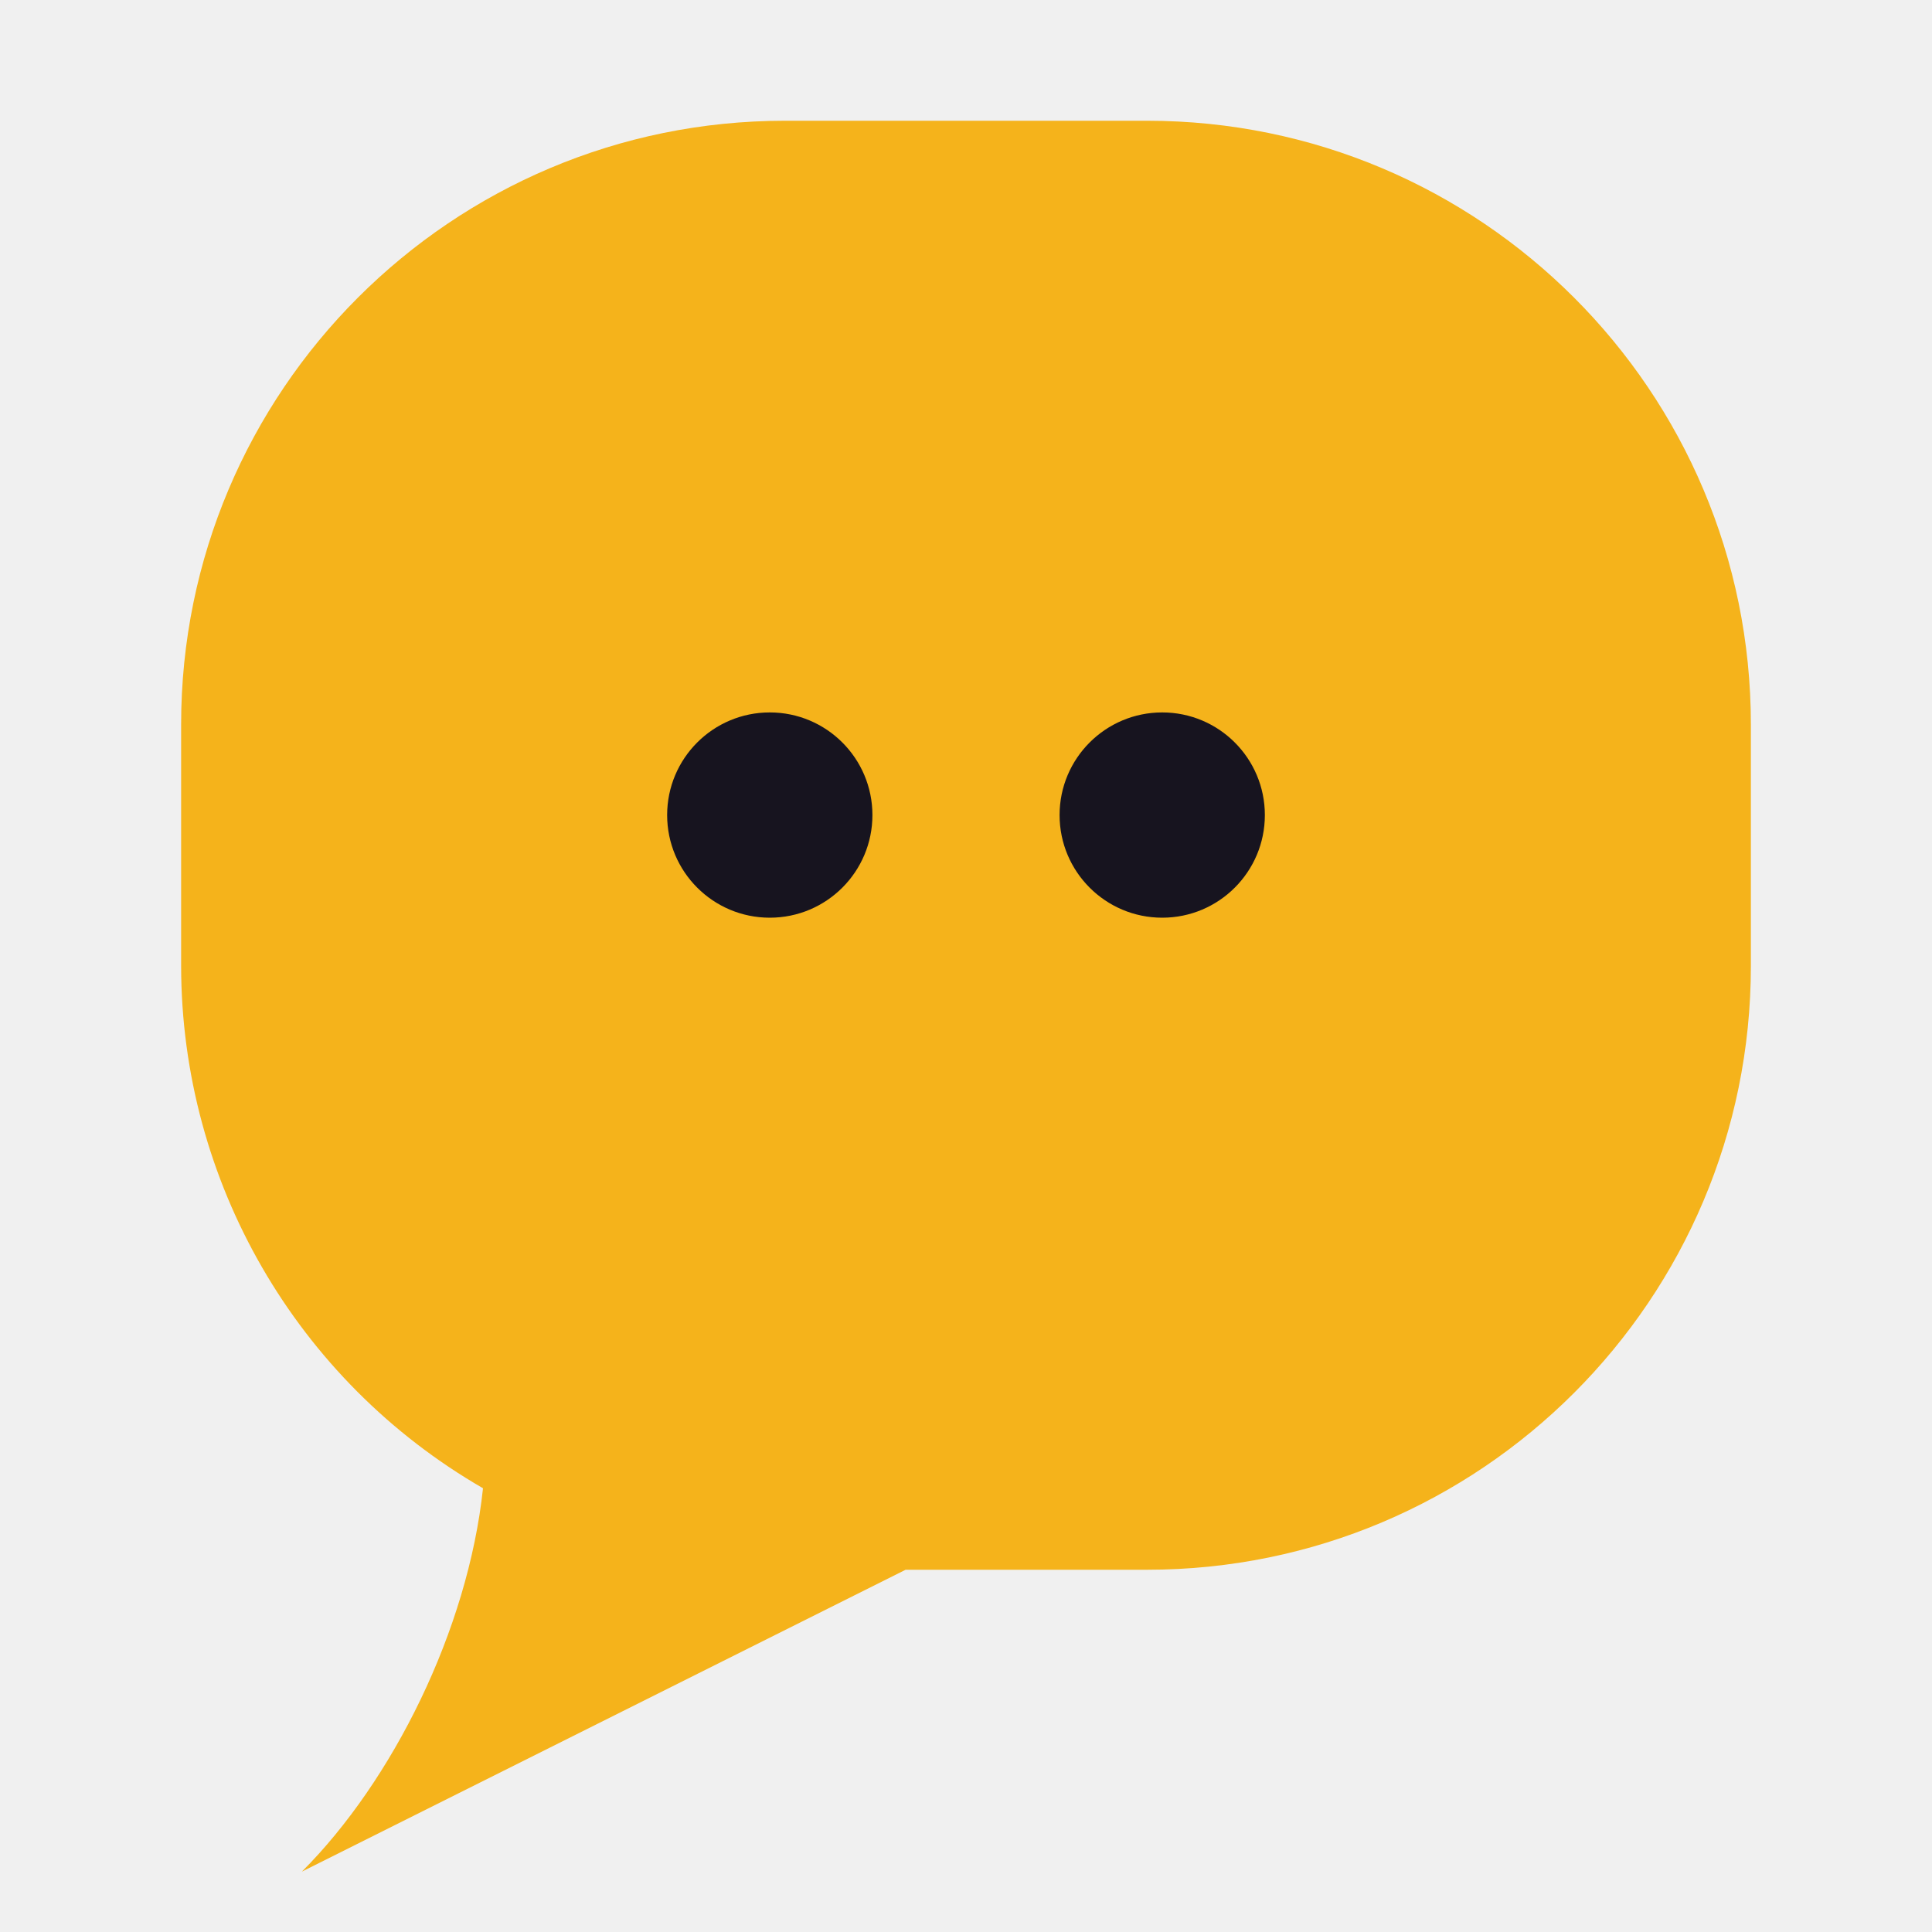
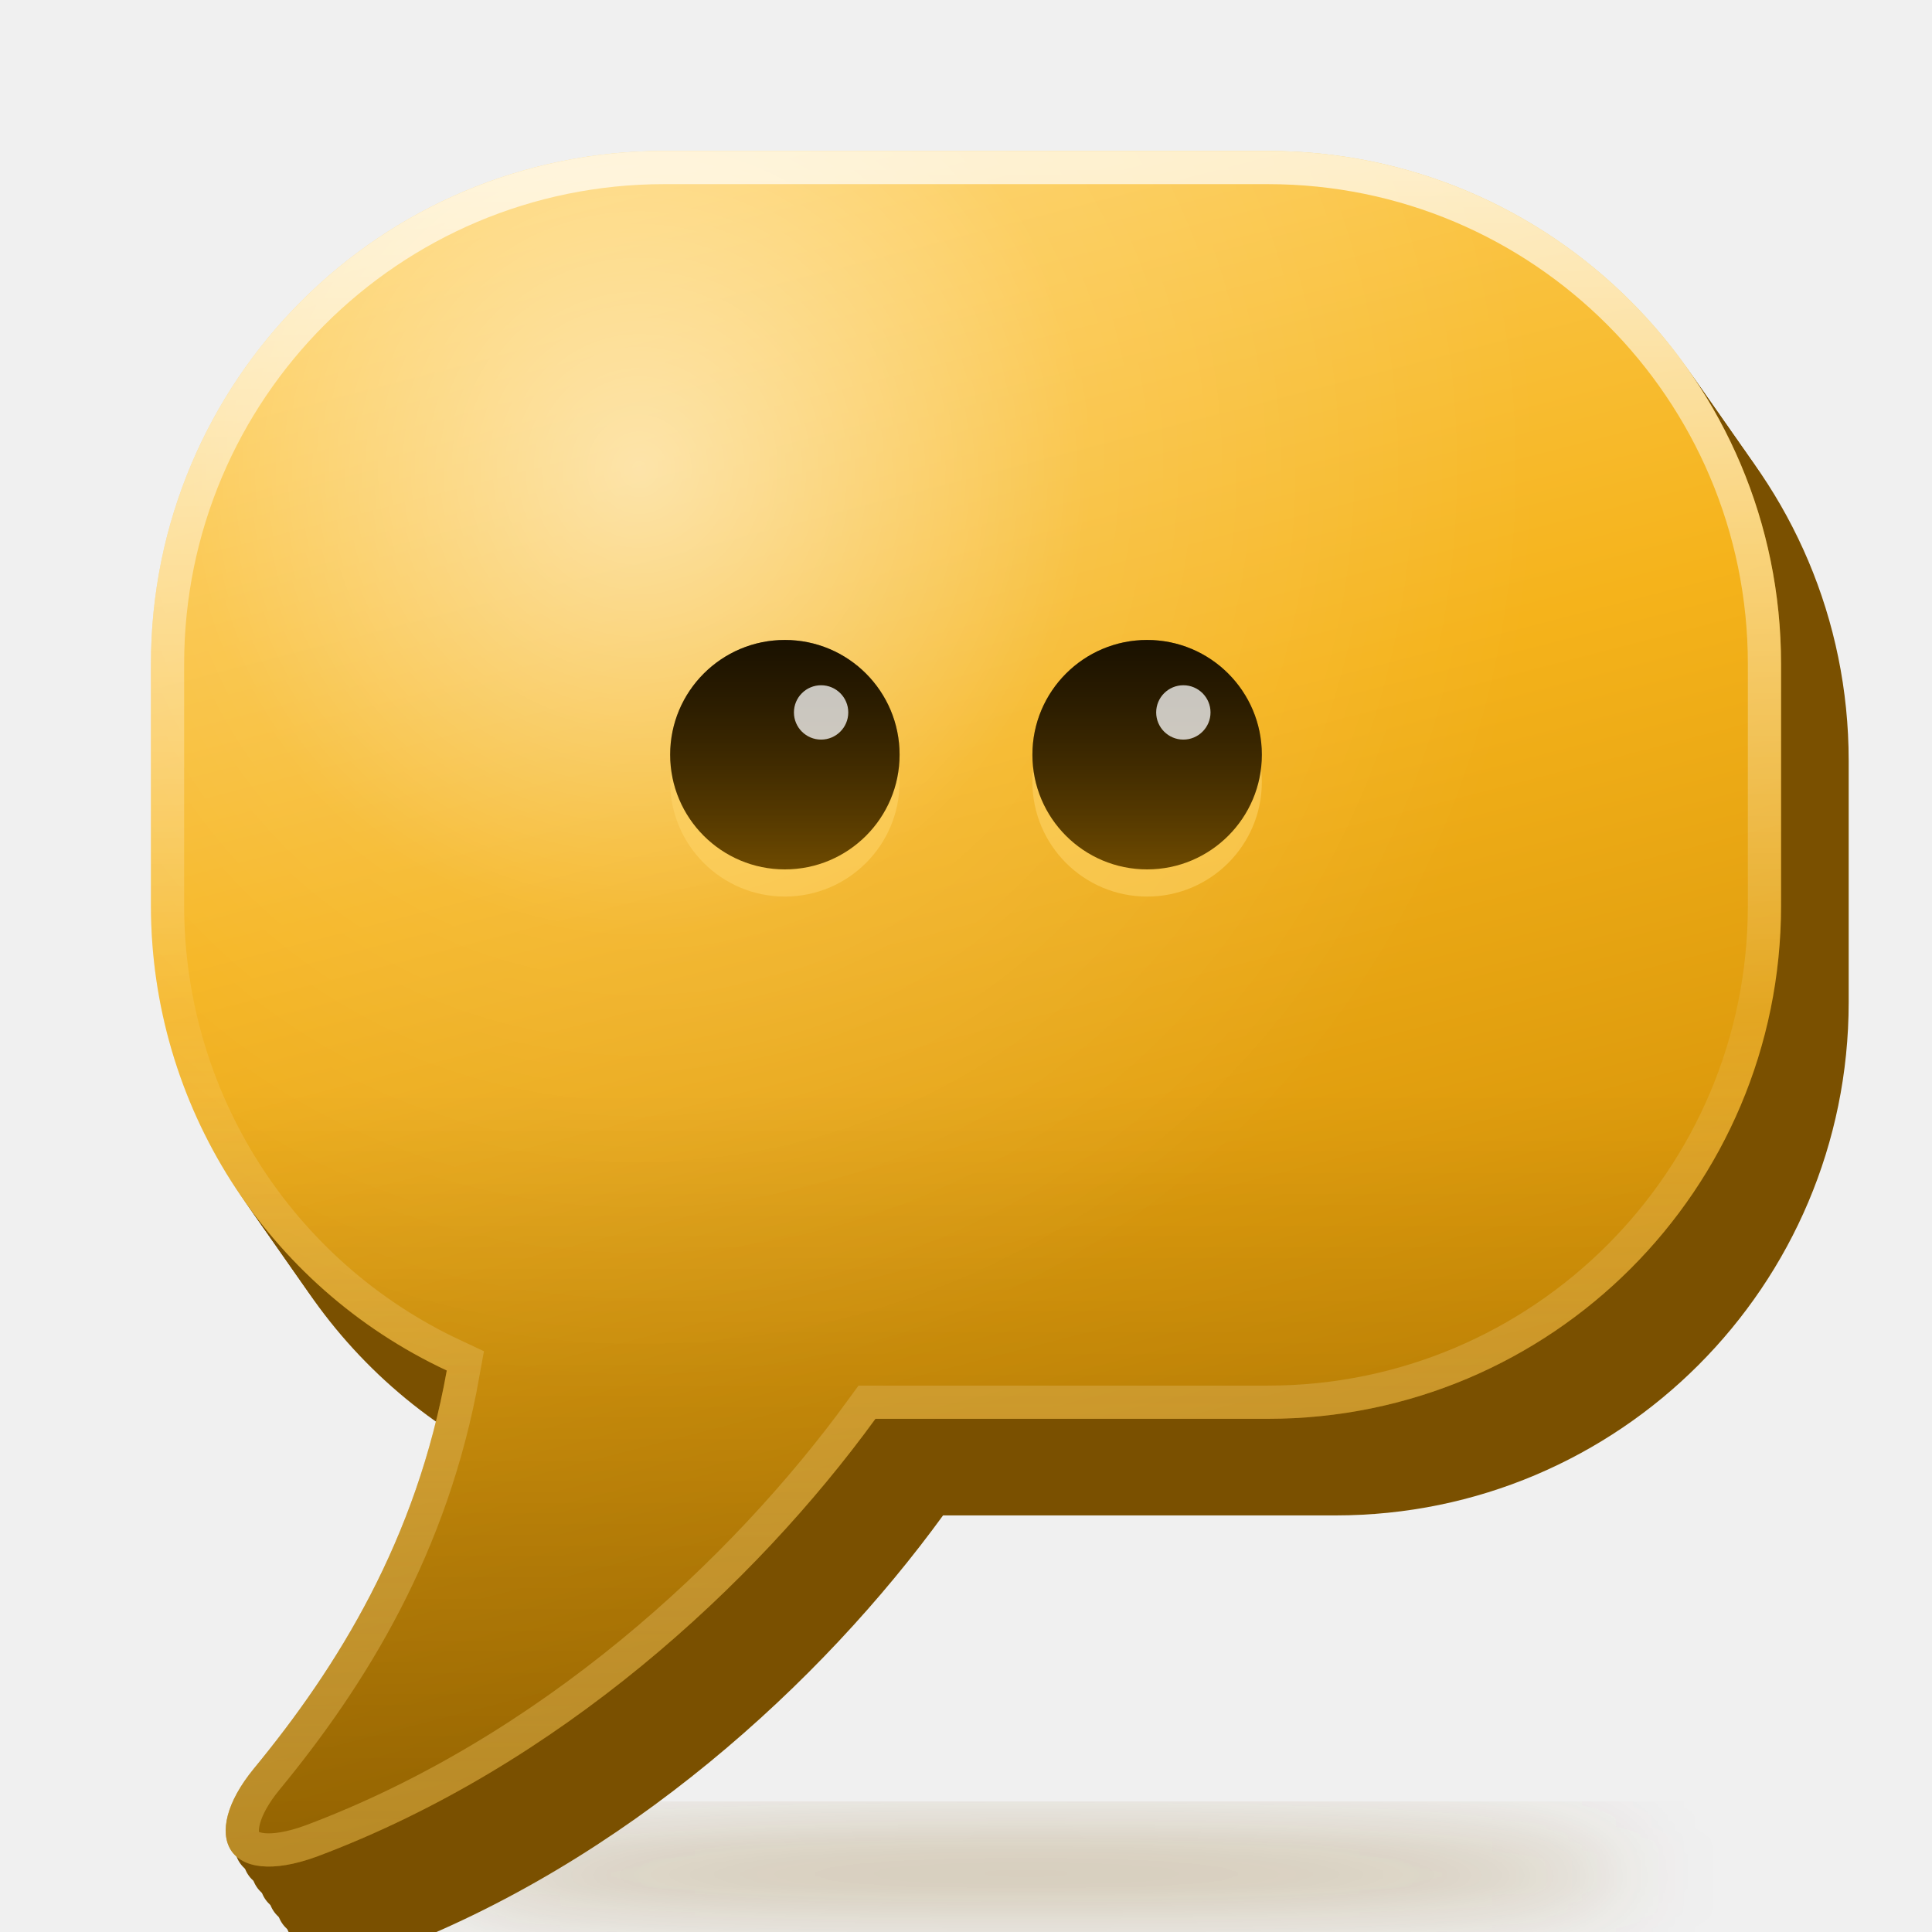
- <svg xmlns="http://www.w3.org/2000/svg" viewBox="0 0 64 64" width="64" height="64" role="img" aria-label="Folks persona: Docs">
-   <path fill="#F5B31B" d="M26 4H38A20 20 0 0 1 58 24V32A20 20 0 0 1 38 52H30L10 62C13 59 15.5 54 16 49.3A20 20 0 0 1 6 32V24A20 20 0 0 1 26 4Z" />
-   <circle cx="25.5" cy="27" r="3.4" fill="#17141F" />
-   <circle cx="38.5" cy="27" r="3.4" fill="#17141F" />
+ <svg xmlns="http://www.w3.org/2000/svg" viewBox="0 0 64 64" width="64" height="64" role="img" aria-label="Folks">
+   <defs>
+     <linearGradient id="p-docs-face" x1="0" y1="0" x2="0.25" y2="1">
+       <stop offset="0" stop-color="#FFD46A" />
+       <stop offset="0.45" stop-color="#F5B31B" />
+       <stop offset="1" stop-color="#C98600" />
+     </linearGradient>
+     <radialGradient id="p-docs-spec" cx="0.3" cy="0.18" r="0.55">
+       <stop offset="0" stop-color="#fff" stop-opacity="0.55" />
+       <stop offset="0.5" stop-color="#fff" stop-opacity="0.12" />
+       <stop offset="1" stop-color="#fff" stop-opacity="0" />
+     </radialGradient>
+     <linearGradient id="p-docs-rim" x1="0" y1="0" x2="0" y2="1">
+       <stop offset="0" stop-color="#fff" stop-opacity="0.7" />
+       <stop offset="0.5" stop-color="#fff" stop-opacity="0.08" />
+       <stop offset="1" stop-color="#FFD46A" stop-opacity="0.35" />
+     </linearGradient>
+     <linearGradient id="p-docs-ao" x1="0" y1="0" x2="0" y2="1">
+       <stop offset="0.55" stop-color="#000" stop-opacity="0" />
+       <stop offset="1" stop-color="#000" stop-opacity="0.28" />
+     </linearGradient>
+     <linearGradient id="p-docs-eye" x1="0" y1="0" x2="0" y2="1">
+       <stop offset="0" stop-color="#3A2600" />
+       <stop offset="1" stop-color="#6E4A00" />
+     </linearGradient>
+     <linearGradient id="p-docs-eyeshade" x1="0" y1="0" x2="0" y2="1">
+       <stop offset="0" stop-color="#000" stop-opacity="0.55" />
+       <stop offset="1" stop-color="#000" stop-opacity="0" />
+     </linearGradient>
+     <clipPath id="p-docs-clip">
+       <path d="M22 5H42A17 17 0 0 1 59 22V30A17 17 0 0 1 42 47H29C25 52.5 18.5 58.5 10.5 61.5C7.5 62.6 6.6 60.8 8.4 58.6C11.2 55.2 13.8 51 14.8 45.4A17 17 0 0 1 5 30V22A17 17 0 0 1 22 5Z" />
+     </clipPath>
+     <filter id="p-docs-soft" x="-20%" y="-20%" width="140%" height="160%">
+       <feGaussianBlur stdDeviation="1.6" />
+     </filter>
+   </defs>
+   <g>
+     <ellipse cx="34" cy="62.2" rx="20" ry="1.8" fill="#7A5000" fill-opacity="0.28" filter="url(#p-docs-soft)" />
+     <path d="M22 5H42A17 17 0 0 1 59 22V30A17 17 0 0 1 42 47H29C25 52.5 18.5 58.5 10.5 61.5C7.5 62.6 6.6 60.8 8.4 58.6C11.2 55.2 13.8 51 14.8 45.4A17 17 0 0 1 5 30V22A17 17 0 0 1 22 5Z" fill="#7A5000" transform="translate(0.28 0.40)" />
+     <path d="M22 5H42A17 17 0 0 1 59 22V30A17 17 0 0 1 42 47H29C25 52.5 18.5 58.5 10.5 61.5C7.5 62.6 6.6 60.8 8.4 58.6C11.2 55.2 13.8 51 14.8 45.4A17 17 0 0 1 5 30V22A17 17 0 0 1 22 5Z" fill="#7A5000" transform="translate(0.56 0.80)" />
+     <path d="M22 5H42A17 17 0 0 1 59 22V30A17 17 0 0 1 42 47H29C25 52.5 18.5 58.5 10.5 61.5C7.5 62.6 6.6 60.8 8.4 58.6C11.2 55.2 13.8 51 14.8 45.4A17 17 0 0 1 5 30V22A17 17 0 0 1 22 5Z" fill="#7A5000" transform="translate(0.84 1.20)" />
+     <path d="M22 5H42A17 17 0 0 1 59 22V30A17 17 0 0 1 42 47H29C25 52.5 18.5 58.5 10.5 61.5C7.5 62.6 6.6 60.8 8.4 58.6C11.2 55.2 13.8 51 14.8 45.4A17 17 0 0 1 5 30V22A17 17 0 0 1 22 5Z" fill="#7A5000" transform="translate(1.12 1.60)" />
+     <path d="M22 5H42A17 17 0 0 1 59 22V30A17 17 0 0 1 42 47H29C25 52.5 18.5 58.5 10.5 61.5C7.5 62.6 6.6 60.8 8.4 58.6C11.2 55.2 13.8 51 14.8 45.4A17 17 0 0 1 5 30V22A17 17 0 0 1 22 5Z" fill="#7A5000" transform="translate(1.40 2.00)" />
+     <path d="M22 5H42A17 17 0 0 1 59 22V30A17 17 0 0 1 42 47H29C25 52.5 18.5 58.5 10.5 61.5C7.5 62.6 6.6 60.8 8.4 58.6C11.2 55.2 13.8 51 14.8 45.4A17 17 0 0 1 5 30V22A17 17 0 0 1 22 5Z" fill="#7A5000" transform="translate(1.68 2.40)" />
+     <path d="M22 5H42A17 17 0 0 1 59 22V30A17 17 0 0 1 42 47H29C25 52.5 18.5 58.5 10.5 61.5C7.5 62.6 6.6 60.8 8.4 58.6C11.2 55.2 13.8 51 14.8 45.4A17 17 0 0 1 5 30V22A17 17 0 0 1 22 5Z" fill="#7A5000" transform="translate(1.96 2.80)" />
+     <path d="M22 5H42A17 17 0 0 1 59 22V30A17 17 0 0 1 42 47H29C25 52.5 18.5 58.5 10.5 61.5C7.5 62.6 6.6 60.8 8.4 58.6C11.2 55.2 13.8 51 14.8 45.4A17 17 0 0 1 5 30V22A17 17 0 0 1 22 5Z" fill="#7A5000" transform="translate(2.24 3.20)" />
+     <path d="M22 5H42A17 17 0 0 1 59 22V30A17 17 0 0 1 42 47H29C25 52.5 18.5 58.5 10.5 61.5C7.5 62.6 6.6 60.8 8.4 58.6C11.2 55.2 13.8 51 14.8 45.4A17 17 0 0 1 5 30V22A17 17 0 0 1 22 5Z" fill="url(#p-docs-face)" />
+     <path d="M22 5H42A17 17 0 0 1 59 22V30A17 17 0 0 1 42 47H29C25 52.5 18.5 58.5 10.5 61.5C7.5 62.6 6.6 60.8 8.4 58.6C11.2 55.2 13.8 51 14.8 45.4A17 17 0 0 1 5 30V22A17 17 0 0 1 22 5Z" fill="url(#p-docs-spec)" />
+     <path d="M22 5H42A17 17 0 0 1 59 22V30A17 17 0 0 1 42 47H29C25 52.5 18.5 58.5 10.5 61.5C7.5 62.6 6.6 60.8 8.4 58.6C11.2 55.2 13.8 51 14.8 45.4A17 17 0 0 1 5 30V22A17 17 0 0 1 22 5Z" fill="url(#p-docs-ao)" />
+     <g clip-path="url(#p-docs-clip)">
+       <path d="M22 5H42A17 17 0 0 1 59 22V30A17 17 0 0 1 42 47H29C25 52.5 18.5 58.5 10.5 61.5C7.5 62.6 6.6 60.8 8.4 58.6C11.2 55.2 13.8 51 14.8 45.4A17 17 0 0 1 5 30V22A17 17 0 0 1 22 5Z" fill="none" stroke="url(#p-docs-rim)" stroke-width="2.2" />
+     </g>
+     <circle fill="#FFD46A" fill-opacity="0.55" cx="26" cy="25.9" r="3.8" />
+     <circle fill="url(#p-docs-eye)" cx="26" cy="25" r="3.8" />
+     <circle cx="26" cy="25" r="3.8" fill="url(#p-docs-eyeshade)" />
+     <circle cx="27.2" cy="23.6" r="0.9" fill="#fff" fill-opacity="0.75" />
+     <circle fill="#FFD46A" fill-opacity="0.55" cx="38" cy="25.9" r="3.8" />
+     <circle fill="url(#p-docs-eye)" cx="38" cy="25" r="3.8" />
+     <circle cx="38" cy="25" r="3.8" fill="url(#p-docs-eyeshade)" />
+     <circle cx="39.2" cy="23.6" r="0.9" fill="#fff" fill-opacity="0.75" />
+   </g>
</svg>
